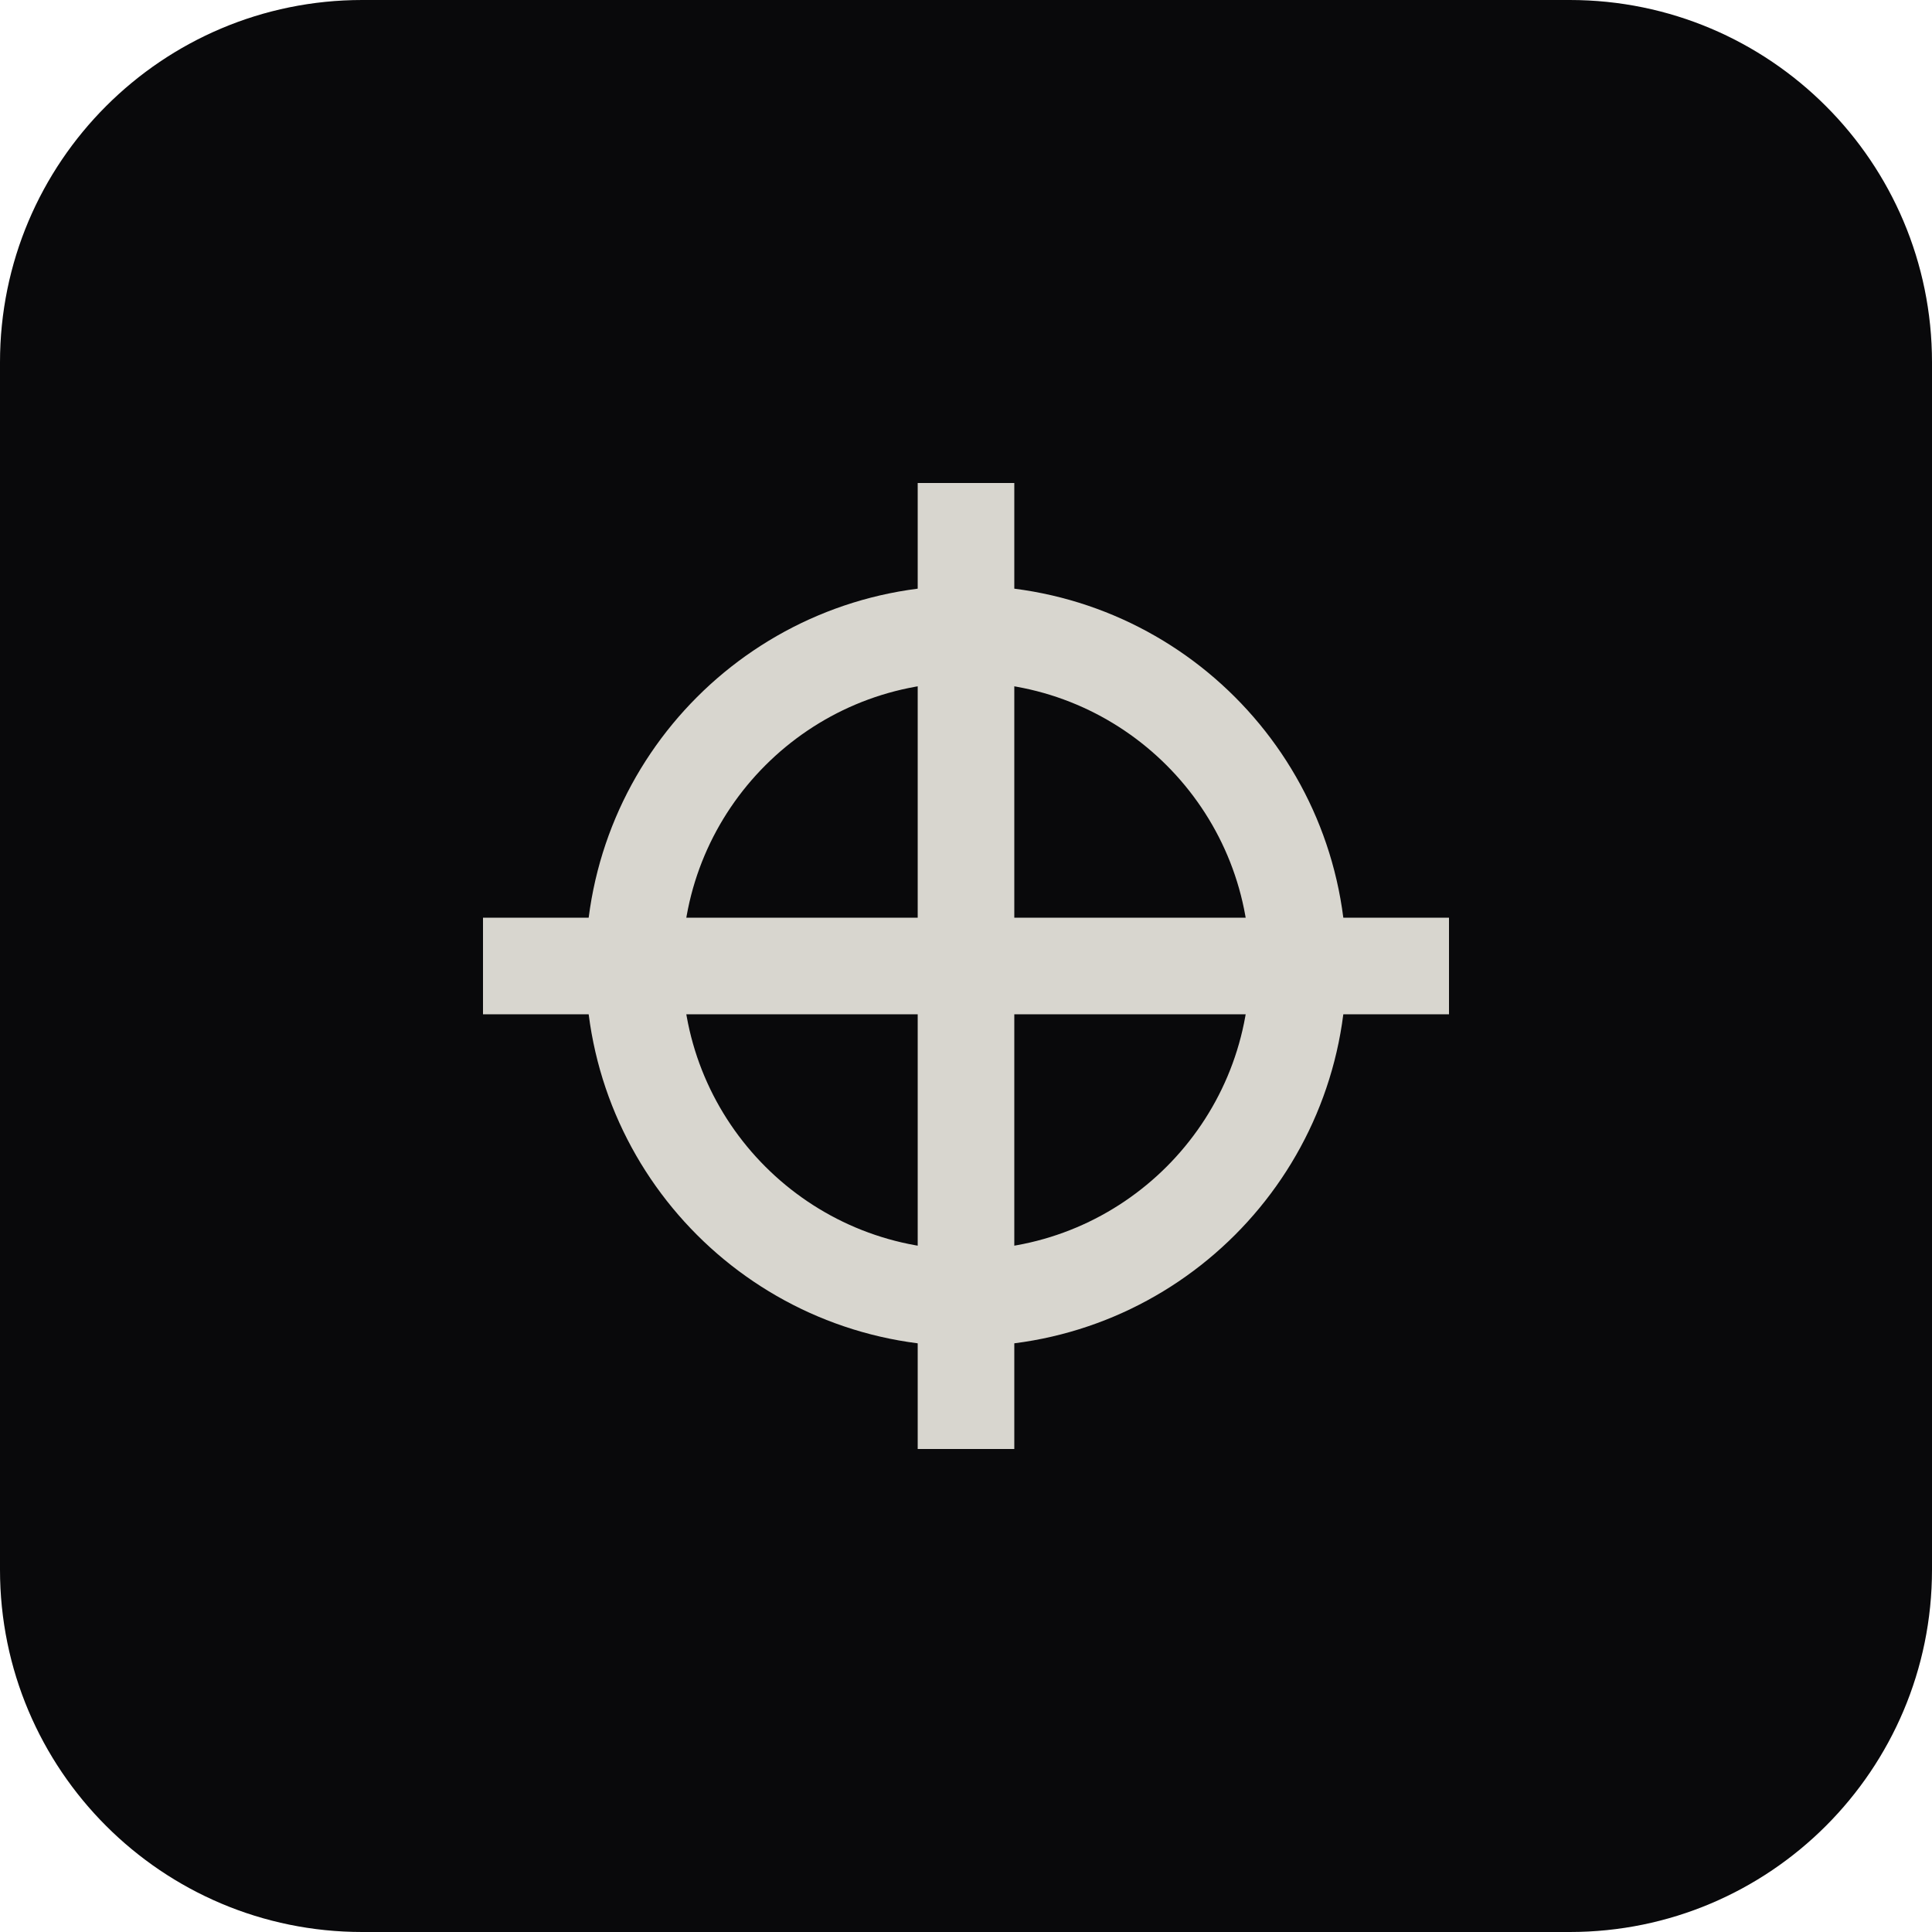
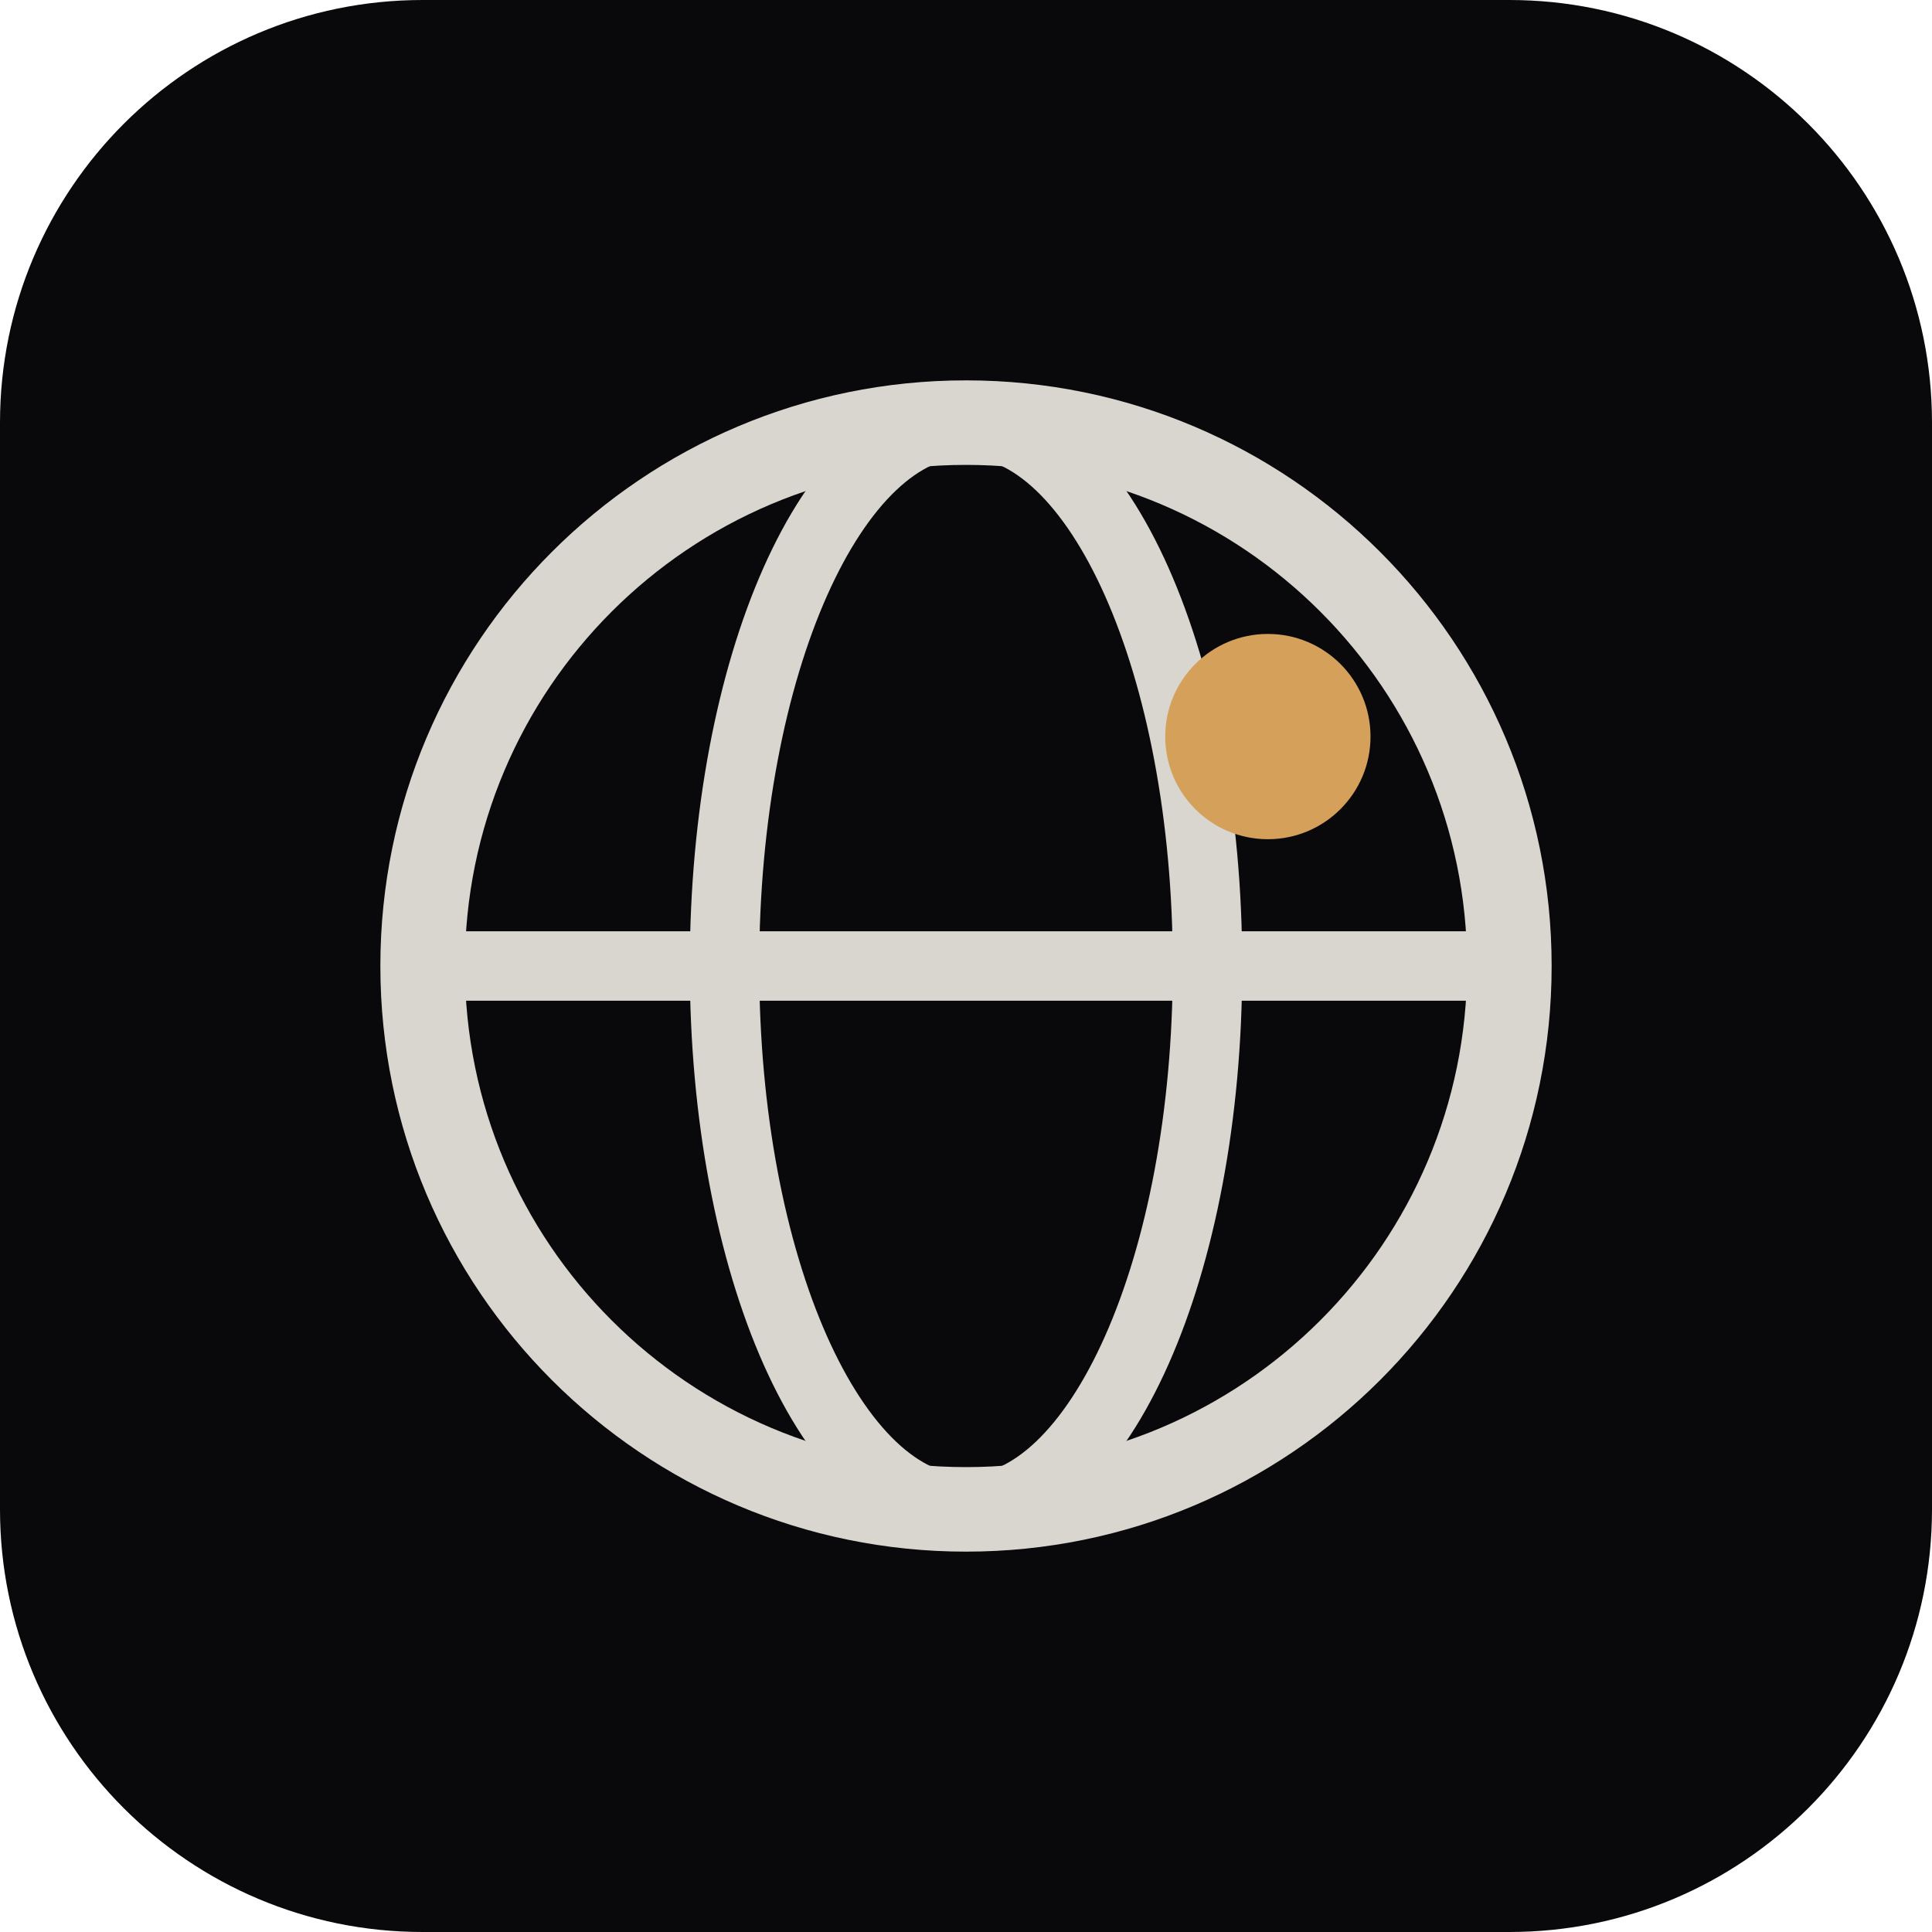
<svg xmlns="http://www.w3.org/2000/svg" viewBox="0 0 32 32" fill="none">
-   <rect width="32" height="32" rx="6" fill="#09090b" />
-   <path d="M8 16h16M16 8v16" stroke="#d8d6cf" stroke-width="1.6" />
-   <circle cx="16" cy="16" r="5.5" stroke="#d8d6cf" stroke-width="1.6" />
+   <rect width="32" height="32" rx="7" fill="#09090b" />
+   <circle cx="16" cy="16" r="9" stroke="#d8d6cf" stroke-width="1.4" />
+   <ellipse cx="16" cy="16" rx="4" ry="9" stroke="#d8d6cf" stroke-width="1.15" />
+   <path d="M7 16h18" stroke="#d8d6cf" stroke-width="1.15" />
+   <circle cx="21" cy="12.2" r="1.7" fill="#d4a05a" />
</svg>
